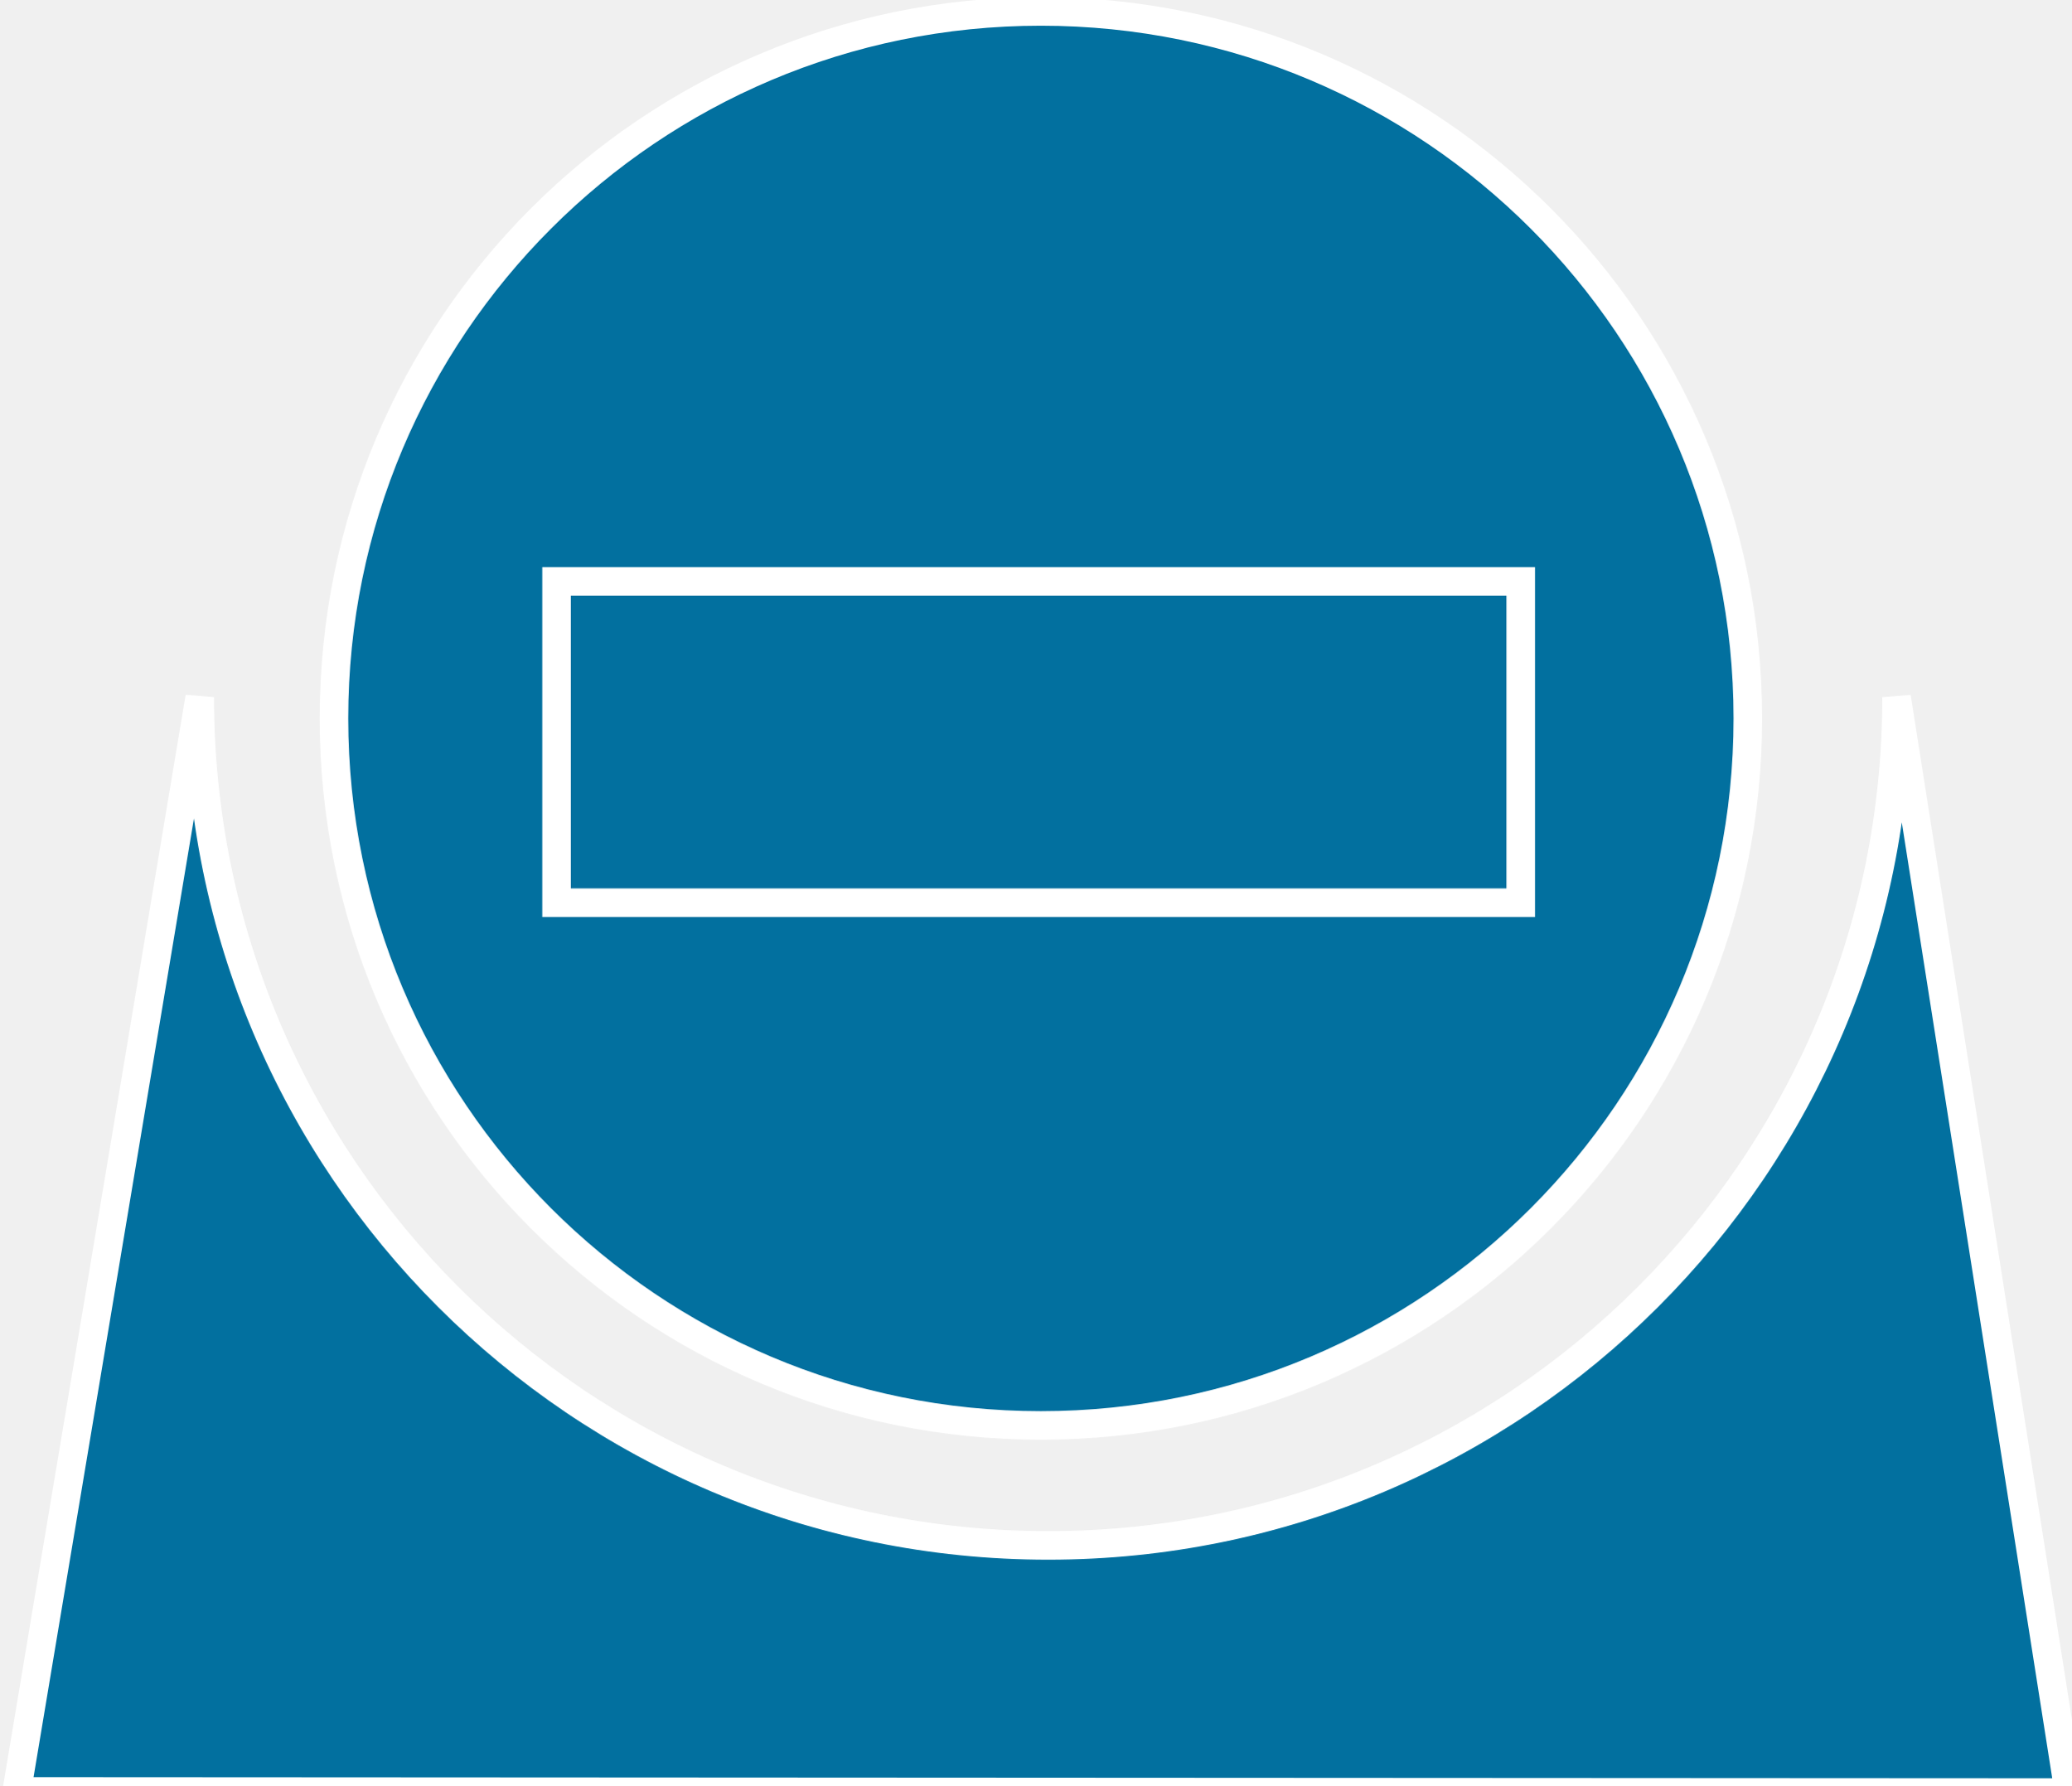
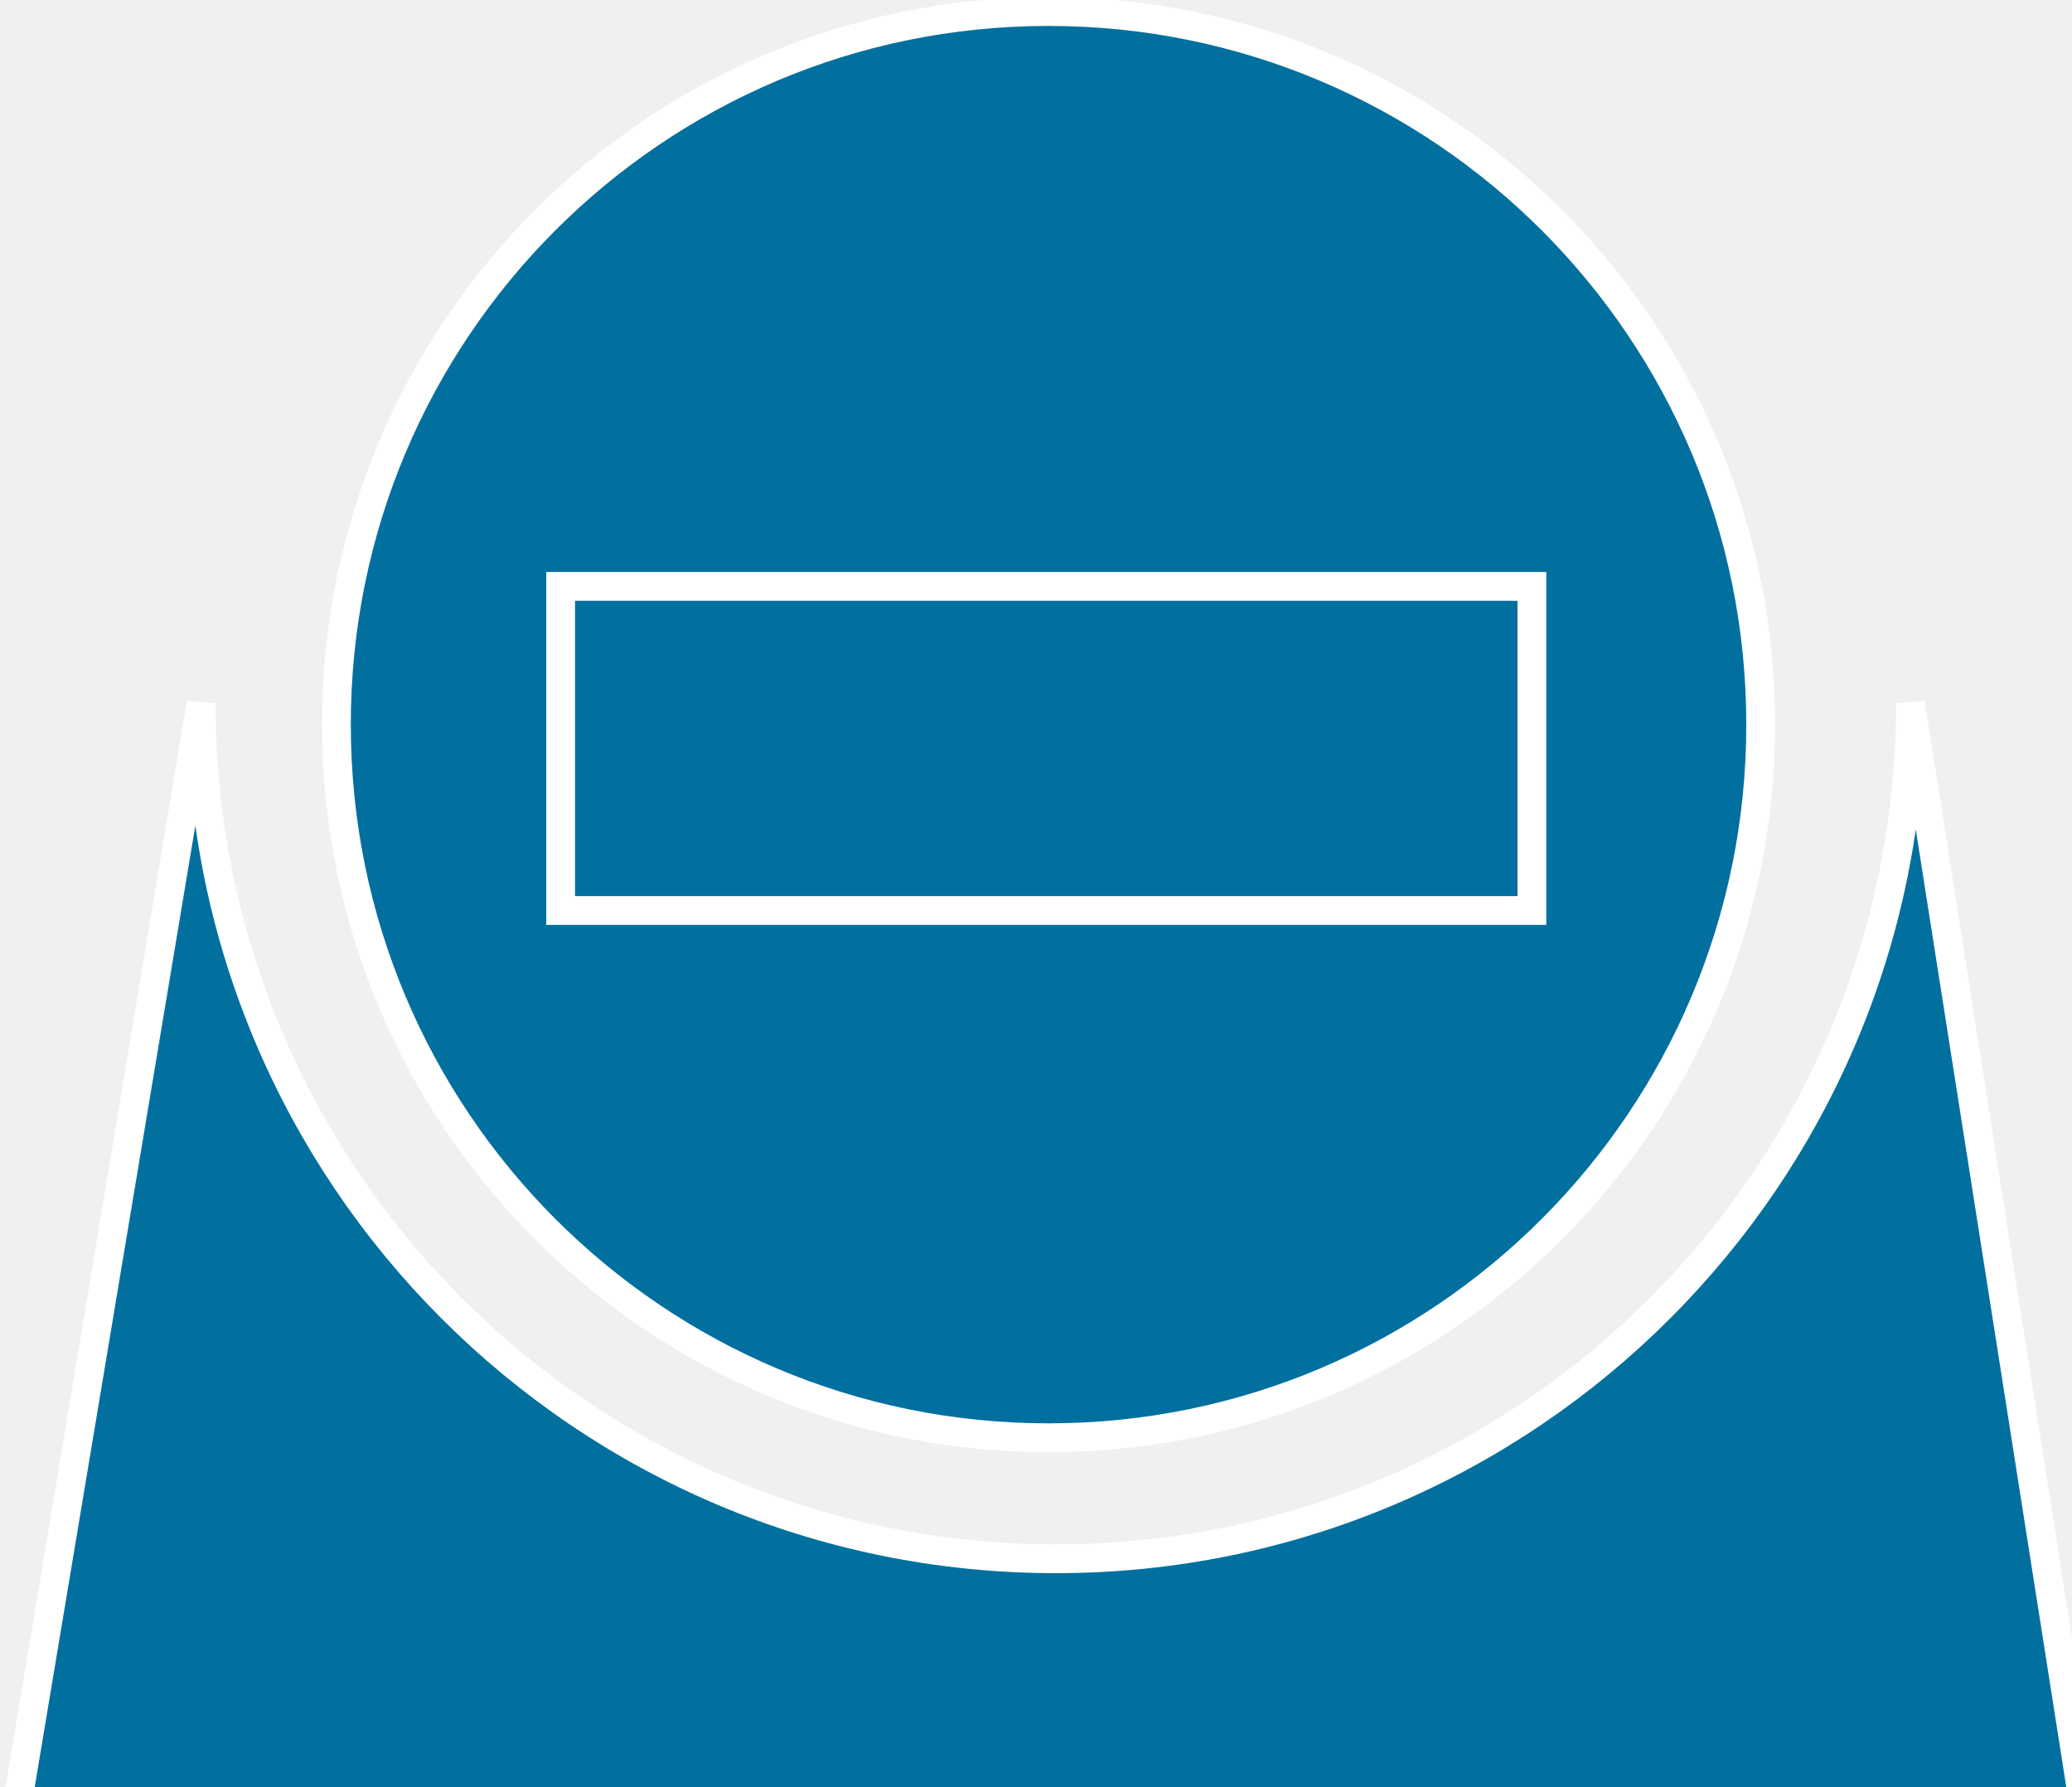
- <svg xmlns="http://www.w3.org/2000/svg" viewBox="0 0 36.25 31.25" height="31.25" width="36.25">
-   <path d="M18.217 24.951c6.837 0 12.374-5.542 12.374-12.377C30.591 5.743 25.054.2 18.217.2 11.381.2 5.845 5.743 5.845 12.574c0 6.835 5.536 12.377 12.372 12.377" fill="#02709f" />
-   <path d="M18.217 24.951c6.837 0 12.374-5.542 12.374-12.377C30.591 5.743 25.054.2 18.217.2 11.381.2 5.845 5.743 5.845 12.574c0 6.835 5.536 12.377 12.372 12.377z" fill="none" stroke="#fff" stroke-width=".5" />
-   <path d="M.292 31.357l3.204-19.154c0 8.197 6.645 14.848 14.85 14.848 8.197 0 14.848-6.651 14.848-14.848l3.017 19.174-35.919-.02" fill="#02709f" />
-   <path d="M.292 31.357l3.204-19.154c0 8.197 6.645 14.848 14.85 14.848 8.197 0 14.848-6.651 14.848-14.848l3.017 19.174-35.919-.02z" fill="none" stroke="#fff" stroke-width=".5" />
-   <path d="M9.741 15.801h16.875v-5.625H9.741v5.625z" fill="#02709f" />
-   <path d="M9.741 15.801h16.875v-5.625H9.741v5.625z" fill="none" stroke="#fff" stroke-width=".5" />
+ <svg xmlns="http://www.w3.org/2000/svg" width="232pt" height="200pt" viewBox="0 0 232 200" version="1.1">
+   <g id="surface1">
+     <path style=" stroke:none;fill-rule:nonzero;fill:rgb(0.784%,43.922%,62.353%);fill-opacity:1;" d="M 117.398 160.973 C 161.461 160.973 197.141 125.219 197.141 81.121 C 197.141 37.051 161.461 1.289 117.398 1.289 C 73.344 1.289 37.668 37.051 37.668 81.121 C 37.668 125.219 73.344 160.973 117.398 160.973 " />
+     <path style="fill:none;stroke-width:0.5;stroke-linecap:butt;stroke-linejoin:miter;stroke:rgb(100%,100%,100%);stroke-opacity:1;stroke-miterlimit:4;" d="M 18.217 24.951 C 25.054 24.951 30.591 19.409 30.591 12.574 C 30.591 5.743 25.054 0.2 18.217 0.2 C 11.381 0.2 5.845 5.743 5.845 12.574 C 5.845 19.409 11.381 24.951 18.217 24.951 Z M 18.217 24.951 " transform="matrix(6.444444,0,0,6.451613,0,0)" />
+     <path style=" stroke:none;fill-rule:nonzero;fill:rgb(0.784%,43.922%,62.353%);fill-opacity:1;" d="M 1.883 202.305 L 22.531 78.73 C 22.531 131.613 65.352 174.523 118.23 174.523 C 171.055 174.523 213.918 131.613 213.918 78.73 L 233.359 202.434 L 1.883 202.305 " />
+     <path style="fill:none;stroke-width:0.5;stroke-linecap:butt;stroke-linejoin:miter;stroke:rgb(100%,100%,100%);stroke-opacity:1;stroke-miterlimit:4;" d="M 0.292 31.357 L 3.496 12.203 C 3.496 20.4 10.141 27.051 18.346 27.051 C 26.543 27.051 33.194 20.4 33.194 12.203 L 36.211 31.377 Z M 0.292 31.357 " transform="matrix(6.444444,0,0,6.451613,0,0)" />
+     <path style="fill-rule:nonzero;fill:rgb(0.784%,43.922%,62.353%);fill-opacity:1;stroke-width:0.5;stroke-linecap:butt;stroke-linejoin:miter;stroke:rgb(100%,100%,100%);stroke-opacity:1;stroke-miterlimit:4;" d="M 9.741 15.801 L 26.616 15.801 L 26.616 10.176 L 9.741 10.176 Z M 9.741 15.801 " transform="matrix(6.444444,0,0,6.451613,0,0)" />
+   </g>
</svg>
